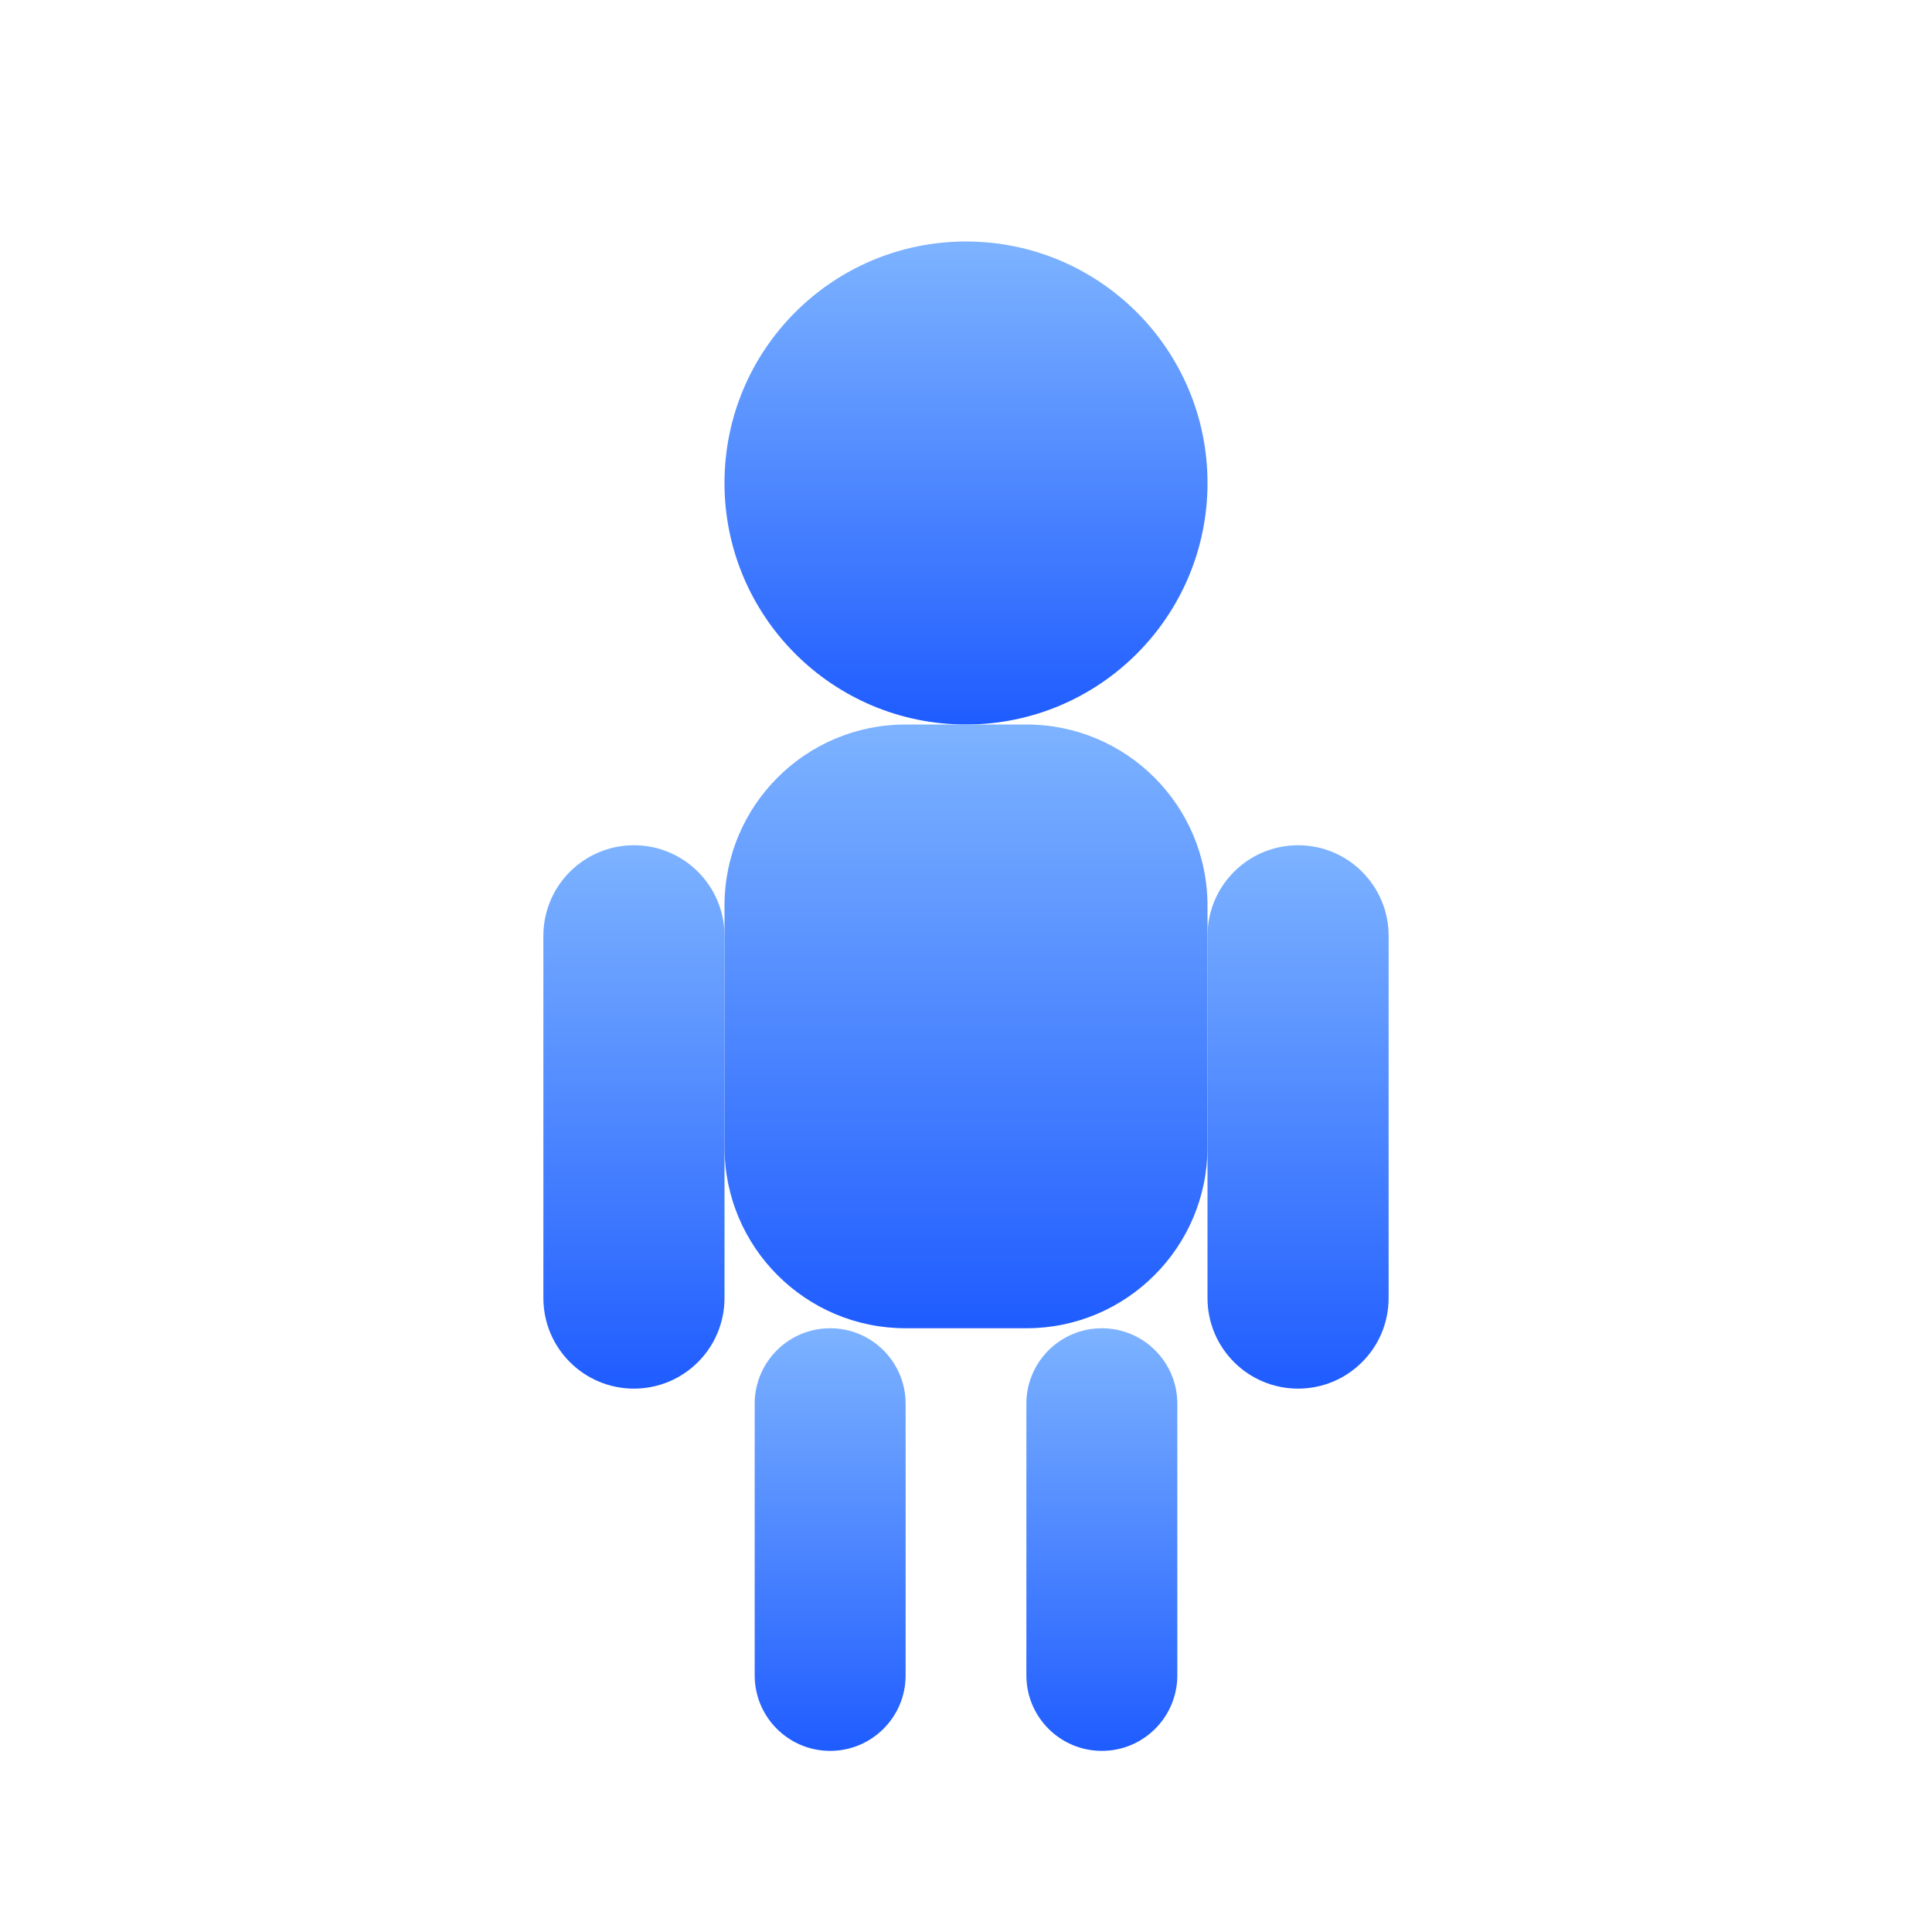
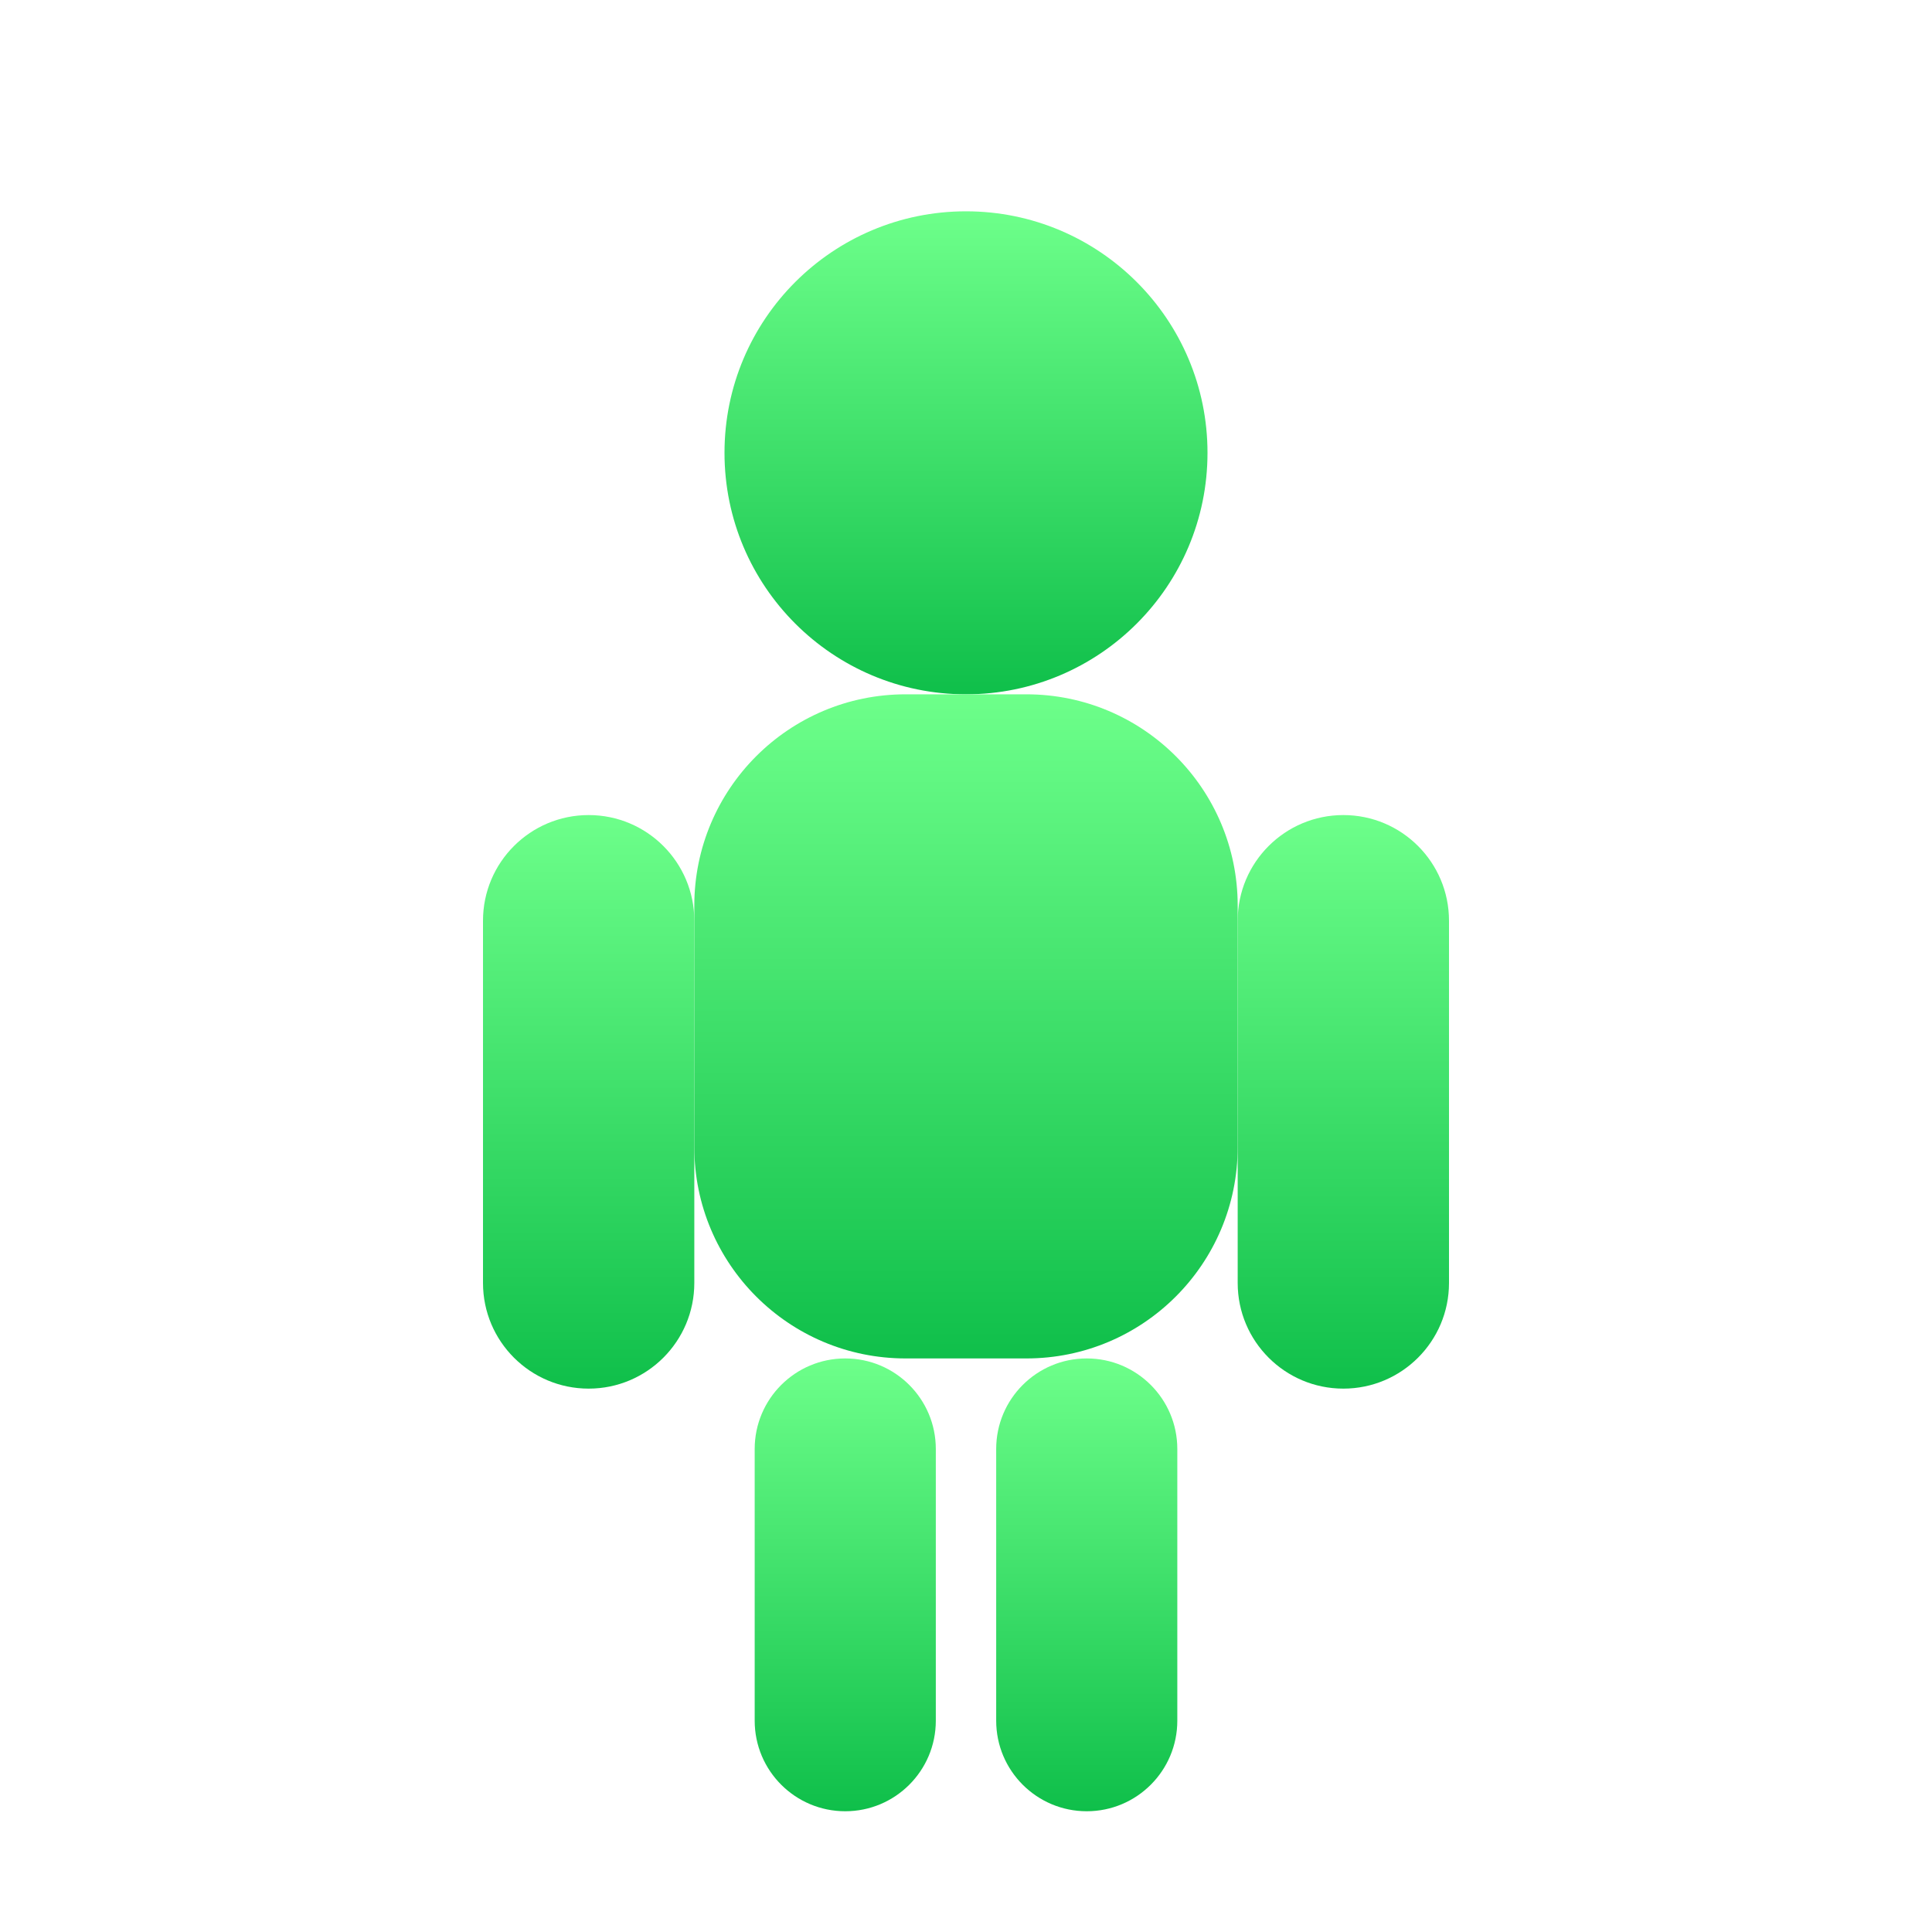
<svg xmlns="http://www.w3.org/2000/svg" width="128" height="128" viewBox="0 0 128 128">
  <defs>
    <linearGradient id="g" x1="0" y1="0" x2="0" y2="1">
-       <stop offset="0" stop-color="#7db3ff" />
-       <stop offset="1" stop-color="#1f5cff" />
+       <stop offset="0" stop-color="#6dff8a" />
+       <stop offset="1" stop-color="#0fbf4a" />
    </linearGradient>
  </defs>
  <g fill="url(#g)">
-     <circle cx="64" cy="32" r="16" />
-     <rect x="48" y="48" width="32" height="40" rx="12" />
-     <rect x="36" y="56" width="12" height="36" rx="6" />
-     <rect x="80" y="56" width="12" height="36" rx="6" />
-     <rect x="50" y="88" width="10" height="28" rx="5" />
-     <rect x="68" y="88" width="10" height="28" rx="5" />
+     <circle cx="64" cy="30" r="16" />
+     <rect x="46" y="46" width="36" height="44" rx="14" />
+     <rect x="32" y="54" width="14" height="38" rx="7" />
+     <rect x="82" y="54" width="14" height="38" rx="7" />
+     <rect x="50" y="90" width="12" height="30" rx="6" />
+     <rect x="66" y="90" width="12" height="30" rx="6" />
  </g>
</svg>
